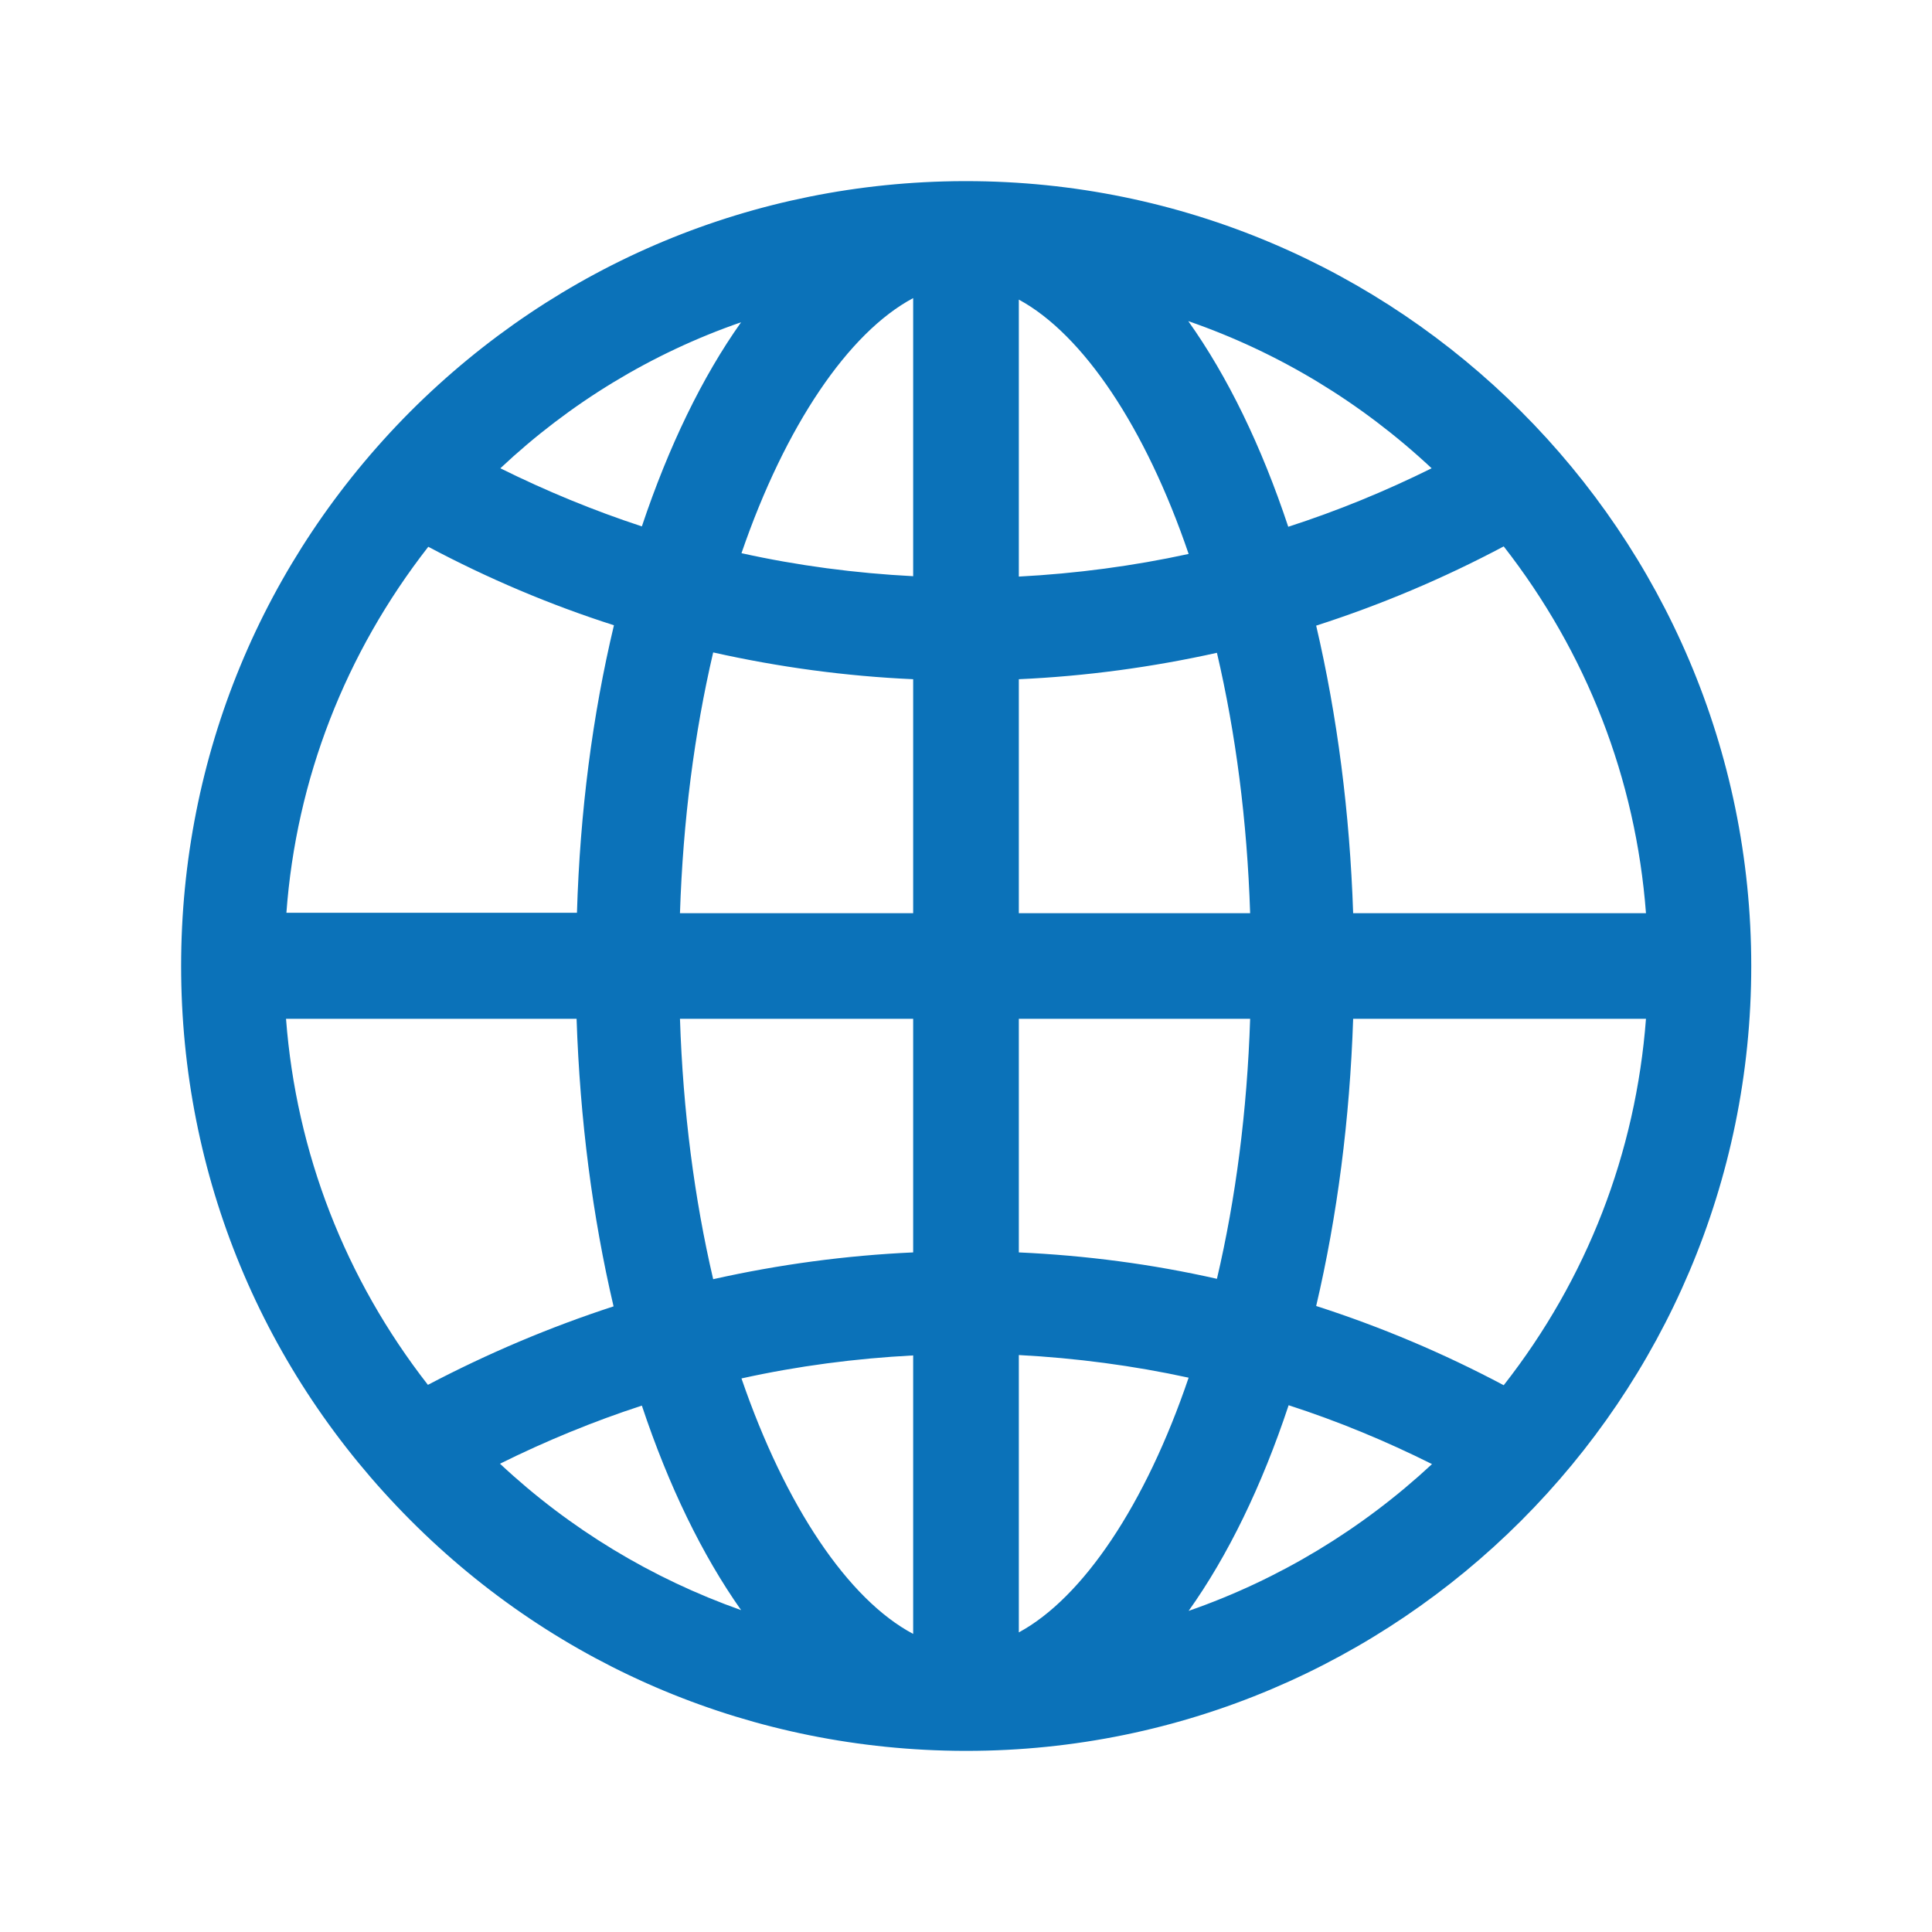
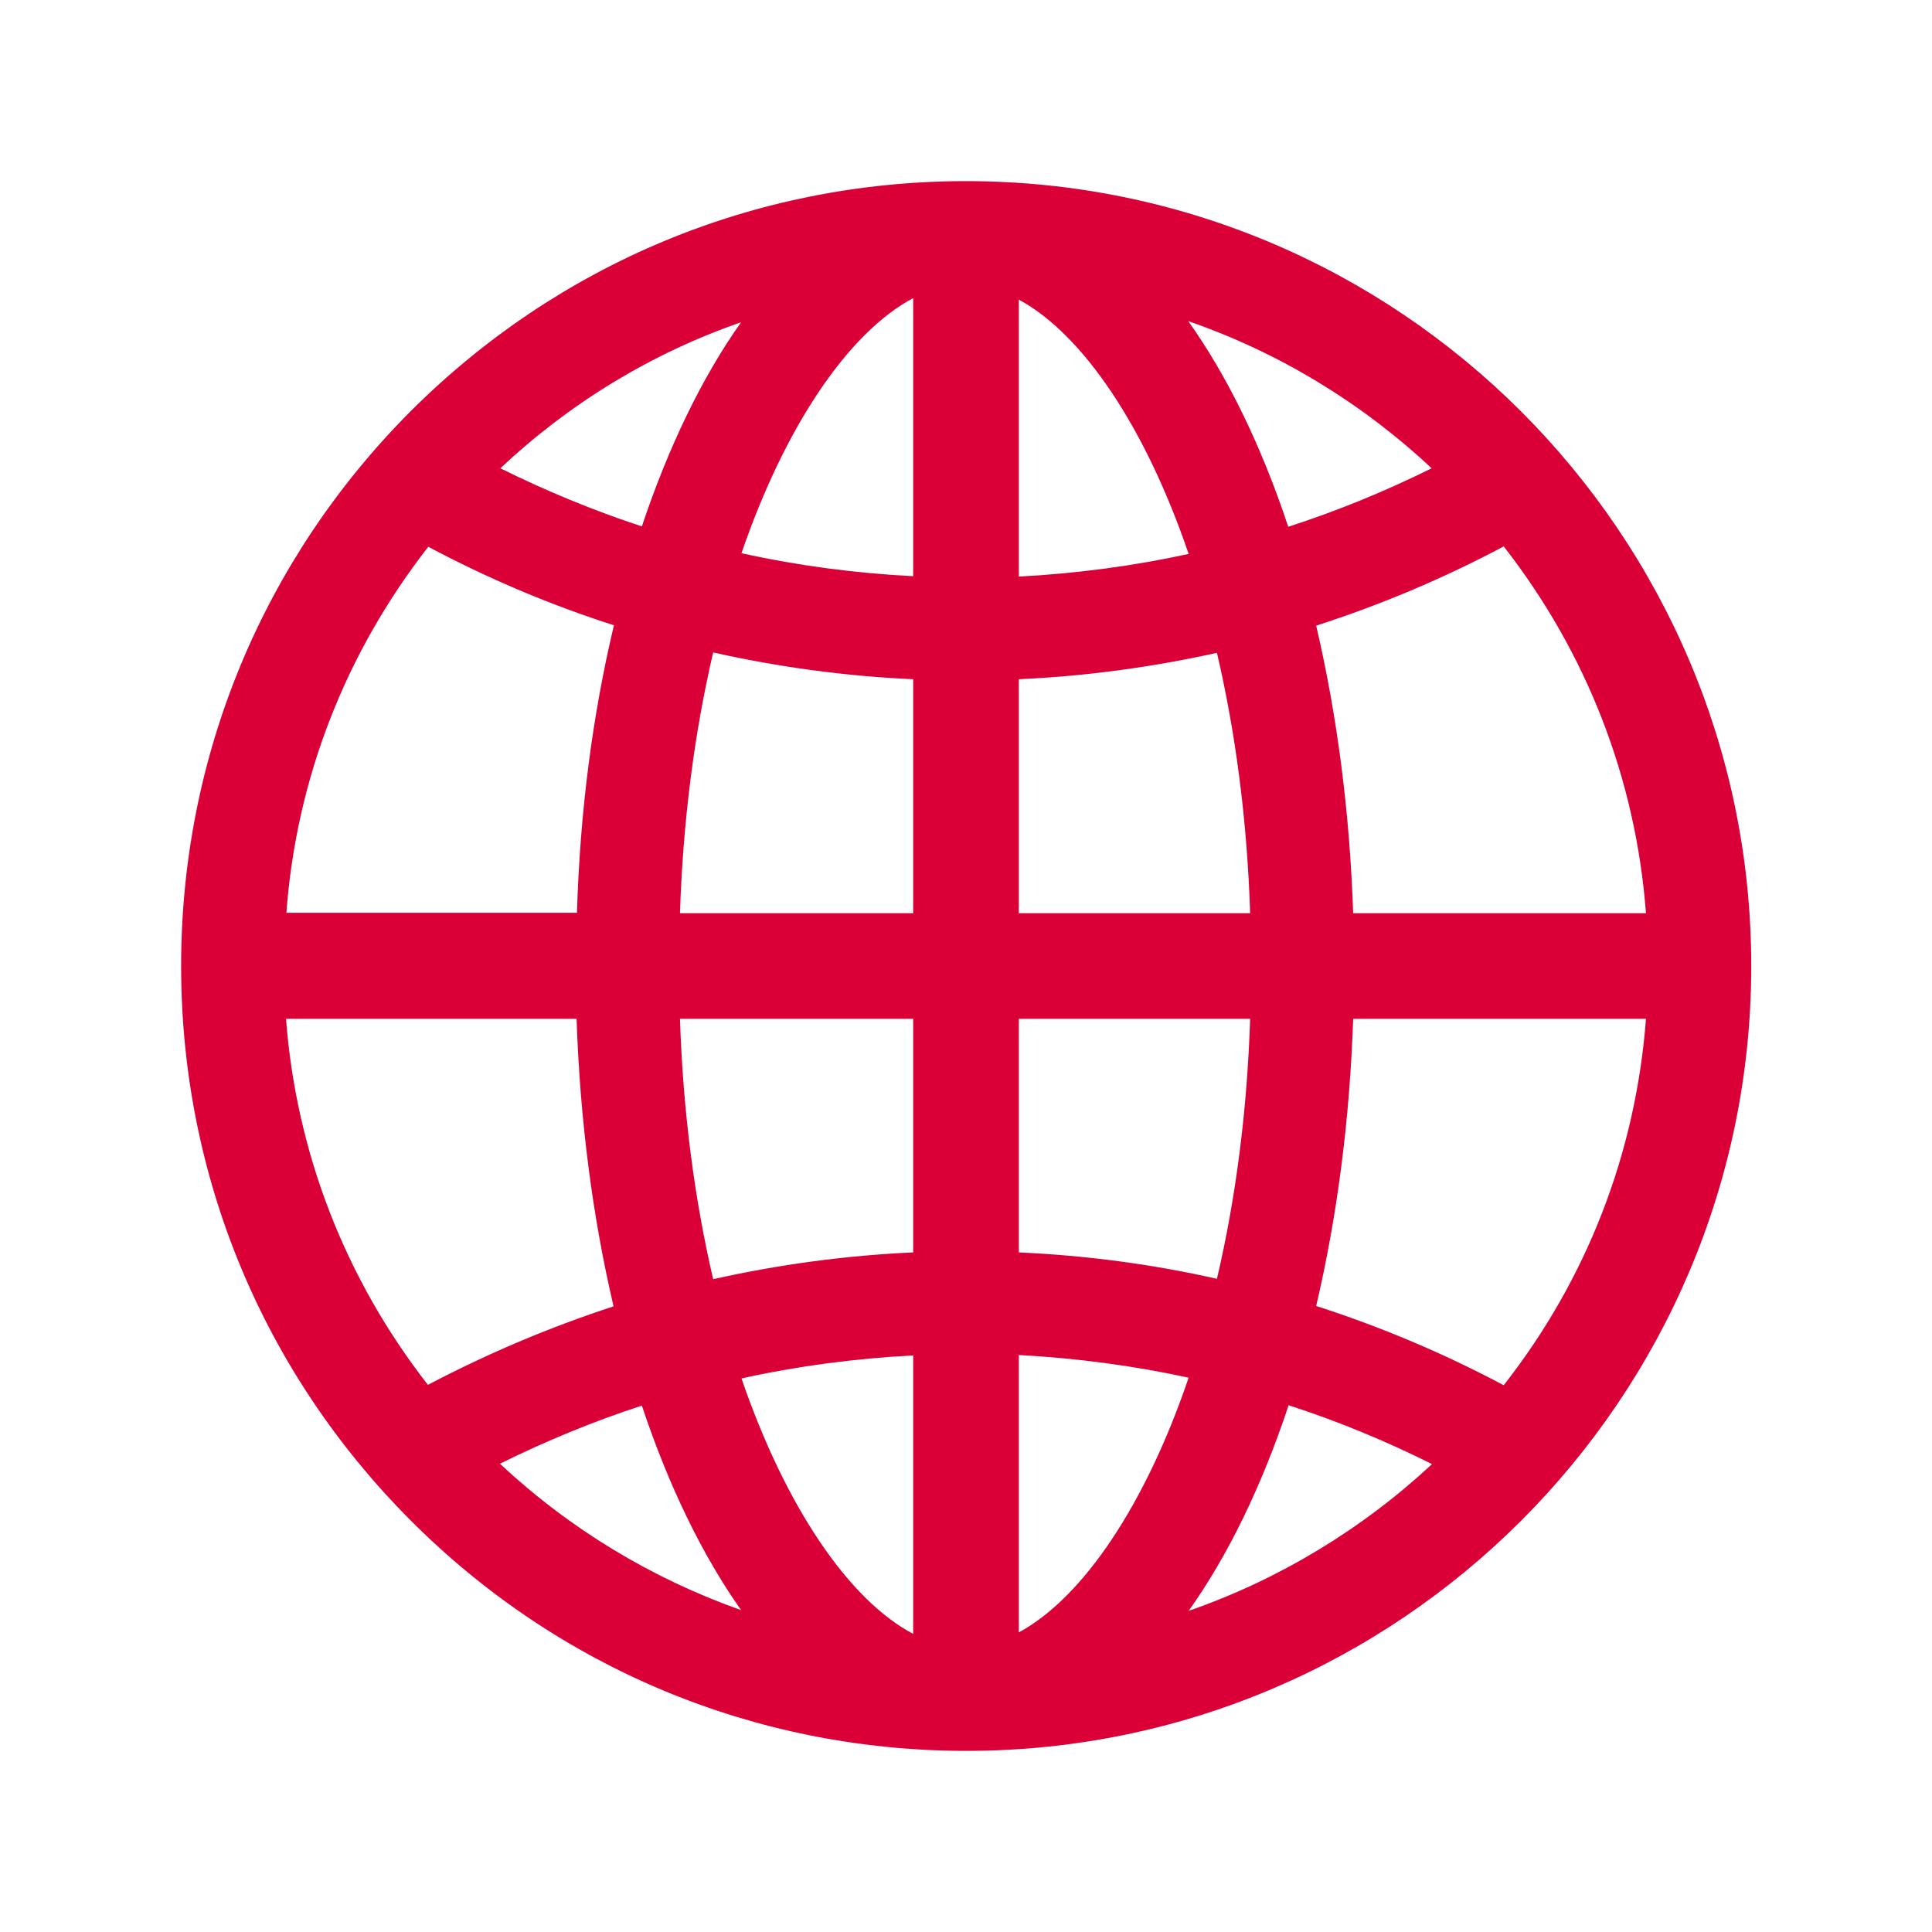
<svg xmlns="http://www.w3.org/2000/svg" viewBox="0 0 512 512">
-   <path d="M256 48h-.7c-55.4.2-107.4 21.9-146.6 61.1C69.6 148.4 48 200.5 48 256s21.6 107.6 60.8 146.9c39.1 39.2 91.2 60.9 146.6 61.1h.7c114.7 0 208-93.3 208-208S370.7 48 256 48zm180.2 194h-77.6c-.9-26.7-4.2-52.2-9.8-76.2 17.1-5.5 33.7-12.5 49.7-21 22 28.2 35 61.6 37.7 97.2zM242 242h-61.8c.8-24.5 3.8-47.7 8.8-69.1 17.4 3.9 35.1 6.3 53 7.1v62zm0 28v61.9c-17.8.8-35.6 3.2-53 7.1-5-21.4-8-44.6-8.8-69H242zm28 0h61.3c-.8 24.4-3.8 47.6-8.8 68.9-17.2-3.9-34.8-6.2-52.5-7V270zm0-28v-62c17.8-.8 35.4-3.2 52.5-7 5 21.4 8 44.5 8.8 69H270zm109.4-117.9c-12.3 6.1-25 11.3-38 15.5-7.1-21.4-16.1-39.9-26.5-54.5 24 8.3 45.9 21.6 64.5 39zM315 146.8c-14.7 3.2-29.8 5.2-45 6V79.4c17 9.2 33.6 33.9 45 67.4zM242 79v73.7c-15.4-.8-30.6-2.8-45.5-6.1 11.6-33.8 28.4-58.5 45.5-67.6zm-45.6 6.4c-10.3 14.5-19.2 32.9-26.3 54.1-12.8-4.2-25.4-9.4-37.5-15.4 18.4-17.3 40.1-30.5 63.8-38.7zm-82.9 59.5c15.8 8.4 32.3 15.4 49.2 20.8-5.7 23.9-9 49.5-9.8 76.2h-77c2.6-35.4 15.6-68.8 37.6-97zM75.8 270h77c.9 26.7 4.2 52.3 9.8 76.2-16.9 5.5-33.4 12.5-49.2 20.8-21.9-28.1-34.9-61.5-37.6-97zm56.7 117.9c12.1-6 24.7-11.2 37.6-15.4 7.1 21.3 16 39.6 26.3 54.2-23.7-8.4-45.4-21.5-63.9-38.8zm64-22.6c14.9-3.3 30.2-5.3 45.5-6.1V433c-17.2-9.1-33.9-33.9-45.5-67.7zm73.5 67.3v-73.5c15.2.8 30.3 2.8 45 6-11.4 33.6-28 58.3-45 67.5zm45-5.7c10.4-14.6 19.4-33.1 26.5-54.5 13 4.2 25.8 9.5 38 15.6-18.6 17.3-40.6 30.6-64.5 38.9zm83.5-59.8c-16-8.5-32.6-15.5-49.7-21 5.6-23.9 8.9-49.4 9.8-76.1h77.6c-2.7 35.5-15.6 68.9-37.7 97.1z" fill="#0b72b9" />
+   <path d="M256 48h-.7c-55.4.2-107.4 21.9-146.6 61.1C69.6 148.4 48 200.5 48 256s21.6 107.6 60.8 146.9c39.1 39.2 91.2 60.9 146.6 61.1h.7c114.7 0 208-93.3 208-208S370.7 48 256 48zm180.2 194h-77.6c-.9-26.7-4.2-52.2-9.8-76.2 17.1-5.5 33.7-12.5 49.7-21 22 28.2 35 61.6 37.7 97.2zM242 242h-61.8c.8-24.5 3.8-47.7 8.8-69.1 17.4 3.9 35.1 6.3 53 7.1v62zm0 28v61.9c-17.8.8-35.6 3.2-53 7.1-5-21.4-8-44.6-8.8-69H242zm28 0h61.3c-.8 24.4-3.8 47.6-8.8 68.9-17.2-3.9-34.8-6.2-52.5-7V270zm0-28v-62c17.8-.8 35.4-3.2 52.5-7 5 21.4 8 44.5 8.8 69H270zm109.4-117.9c-12.3 6.1-25 11.3-38 15.5-7.1-21.4-16.1-39.9-26.5-54.5 24 8.3 45.9 21.6 64.5 39zM315 146.8c-14.7 3.2-29.8 5.2-45 6V79.4c17 9.2 33.6 33.9 45 67.4zM242 79v73.7c-15.4-.8-30.6-2.8-45.5-6.1 11.6-33.8 28.4-58.5 45.5-67.6zm-45.6 6.4c-10.3 14.5-19.2 32.9-26.3 54.1-12.8-4.2-25.4-9.4-37.5-15.4 18.4-17.3 40.1-30.5 63.8-38.7zm-82.9 59.5c15.8 8.4 32.3 15.4 49.2 20.8-5.7 23.9-9 49.5-9.8 76.2h-77c2.6-35.4 15.6-68.8 37.6-97zM75.8 270h77c.9 26.7 4.2 52.3 9.8 76.2-16.9 5.5-33.4 12.5-49.2 20.8-21.9-28.1-34.9-61.5-37.6-97zm56.7 117.9c12.1-6 24.7-11.2 37.6-15.4 7.1 21.3 16 39.6 26.3 54.2-23.7-8.4-45.4-21.5-63.9-38.8zm64-22.6c14.9-3.3 30.2-5.3 45.5-6.1V433c-17.2-9.1-33.9-33.9-45.5-67.7zm73.5 67.3v-73.5c15.2.8 30.3 2.8 45 6-11.4 33.6-28 58.3-45 67.5zm45-5.7c10.4-14.6 19.4-33.1 26.5-54.5 13 4.2 25.8 9.5 38 15.6-18.6 17.3-40.6 30.6-64.5 38.9zm83.5-59.8c-16-8.5-32.6-15.5-49.7-21 5.6-23.9 8.9-49.4 9.8-76.1h77.6c-2.7 35.5-15.6 68.9-37.7 97.1z" fill="#da0037" />
</svg>
